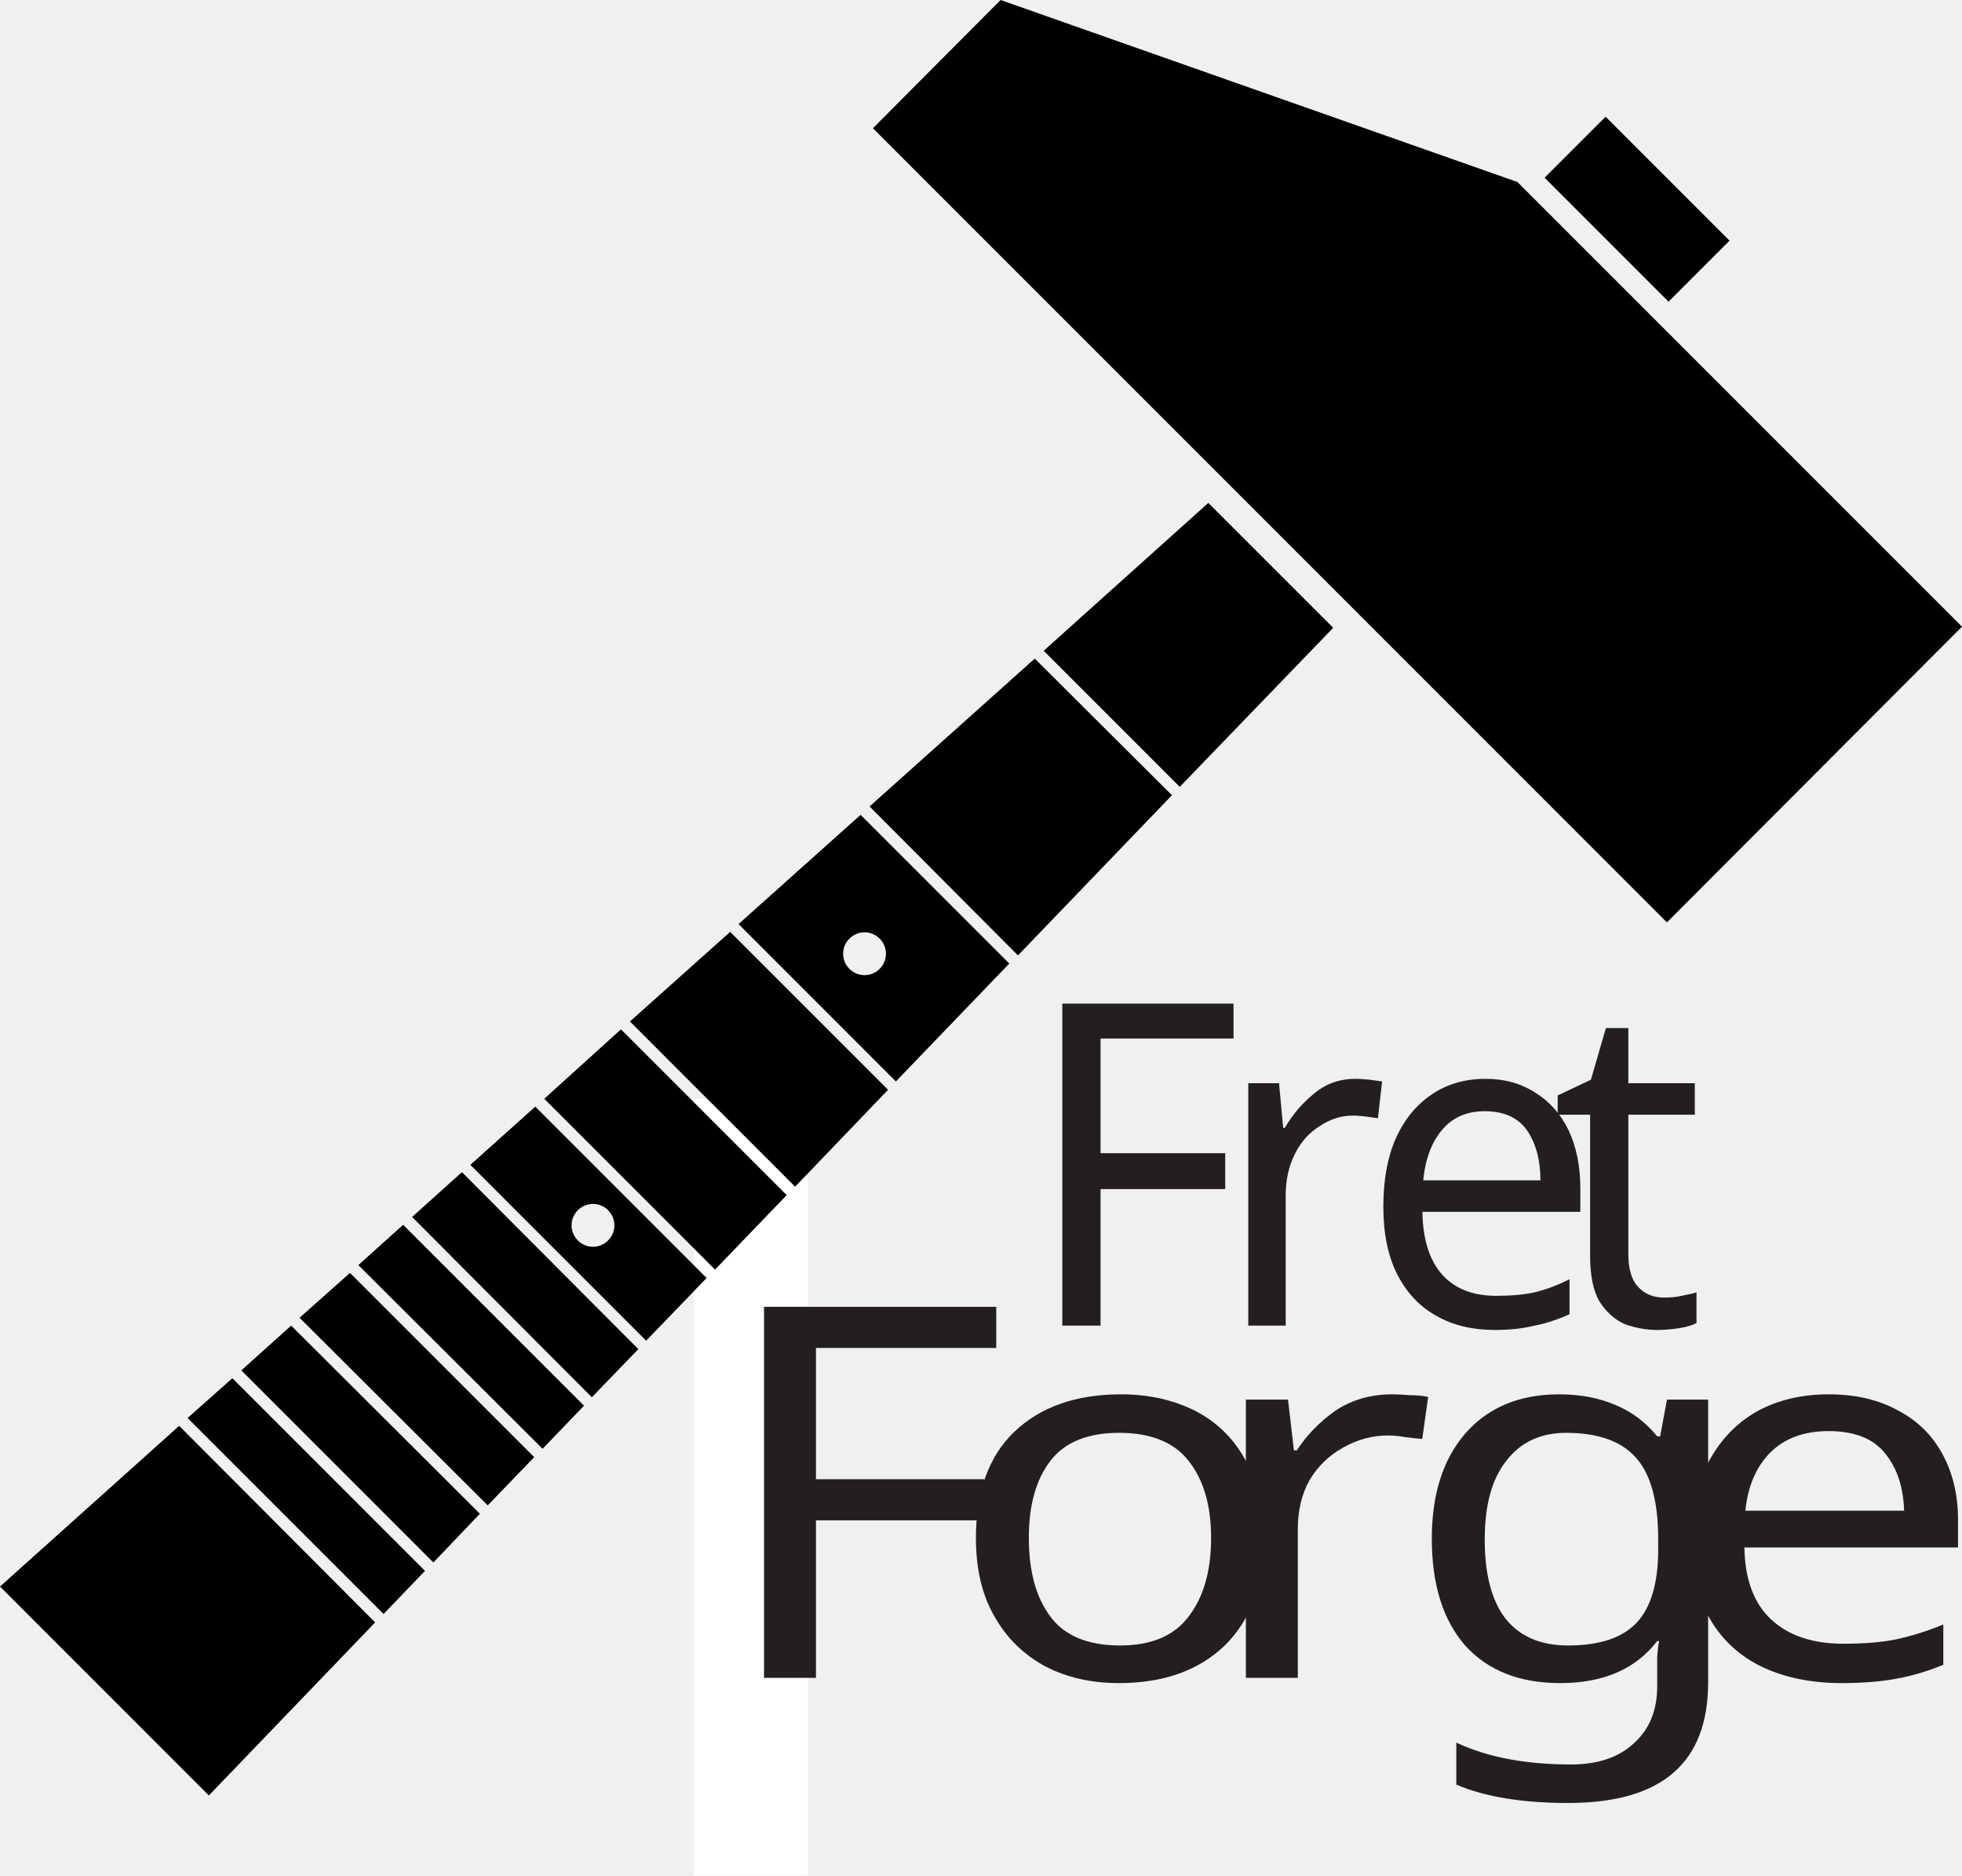
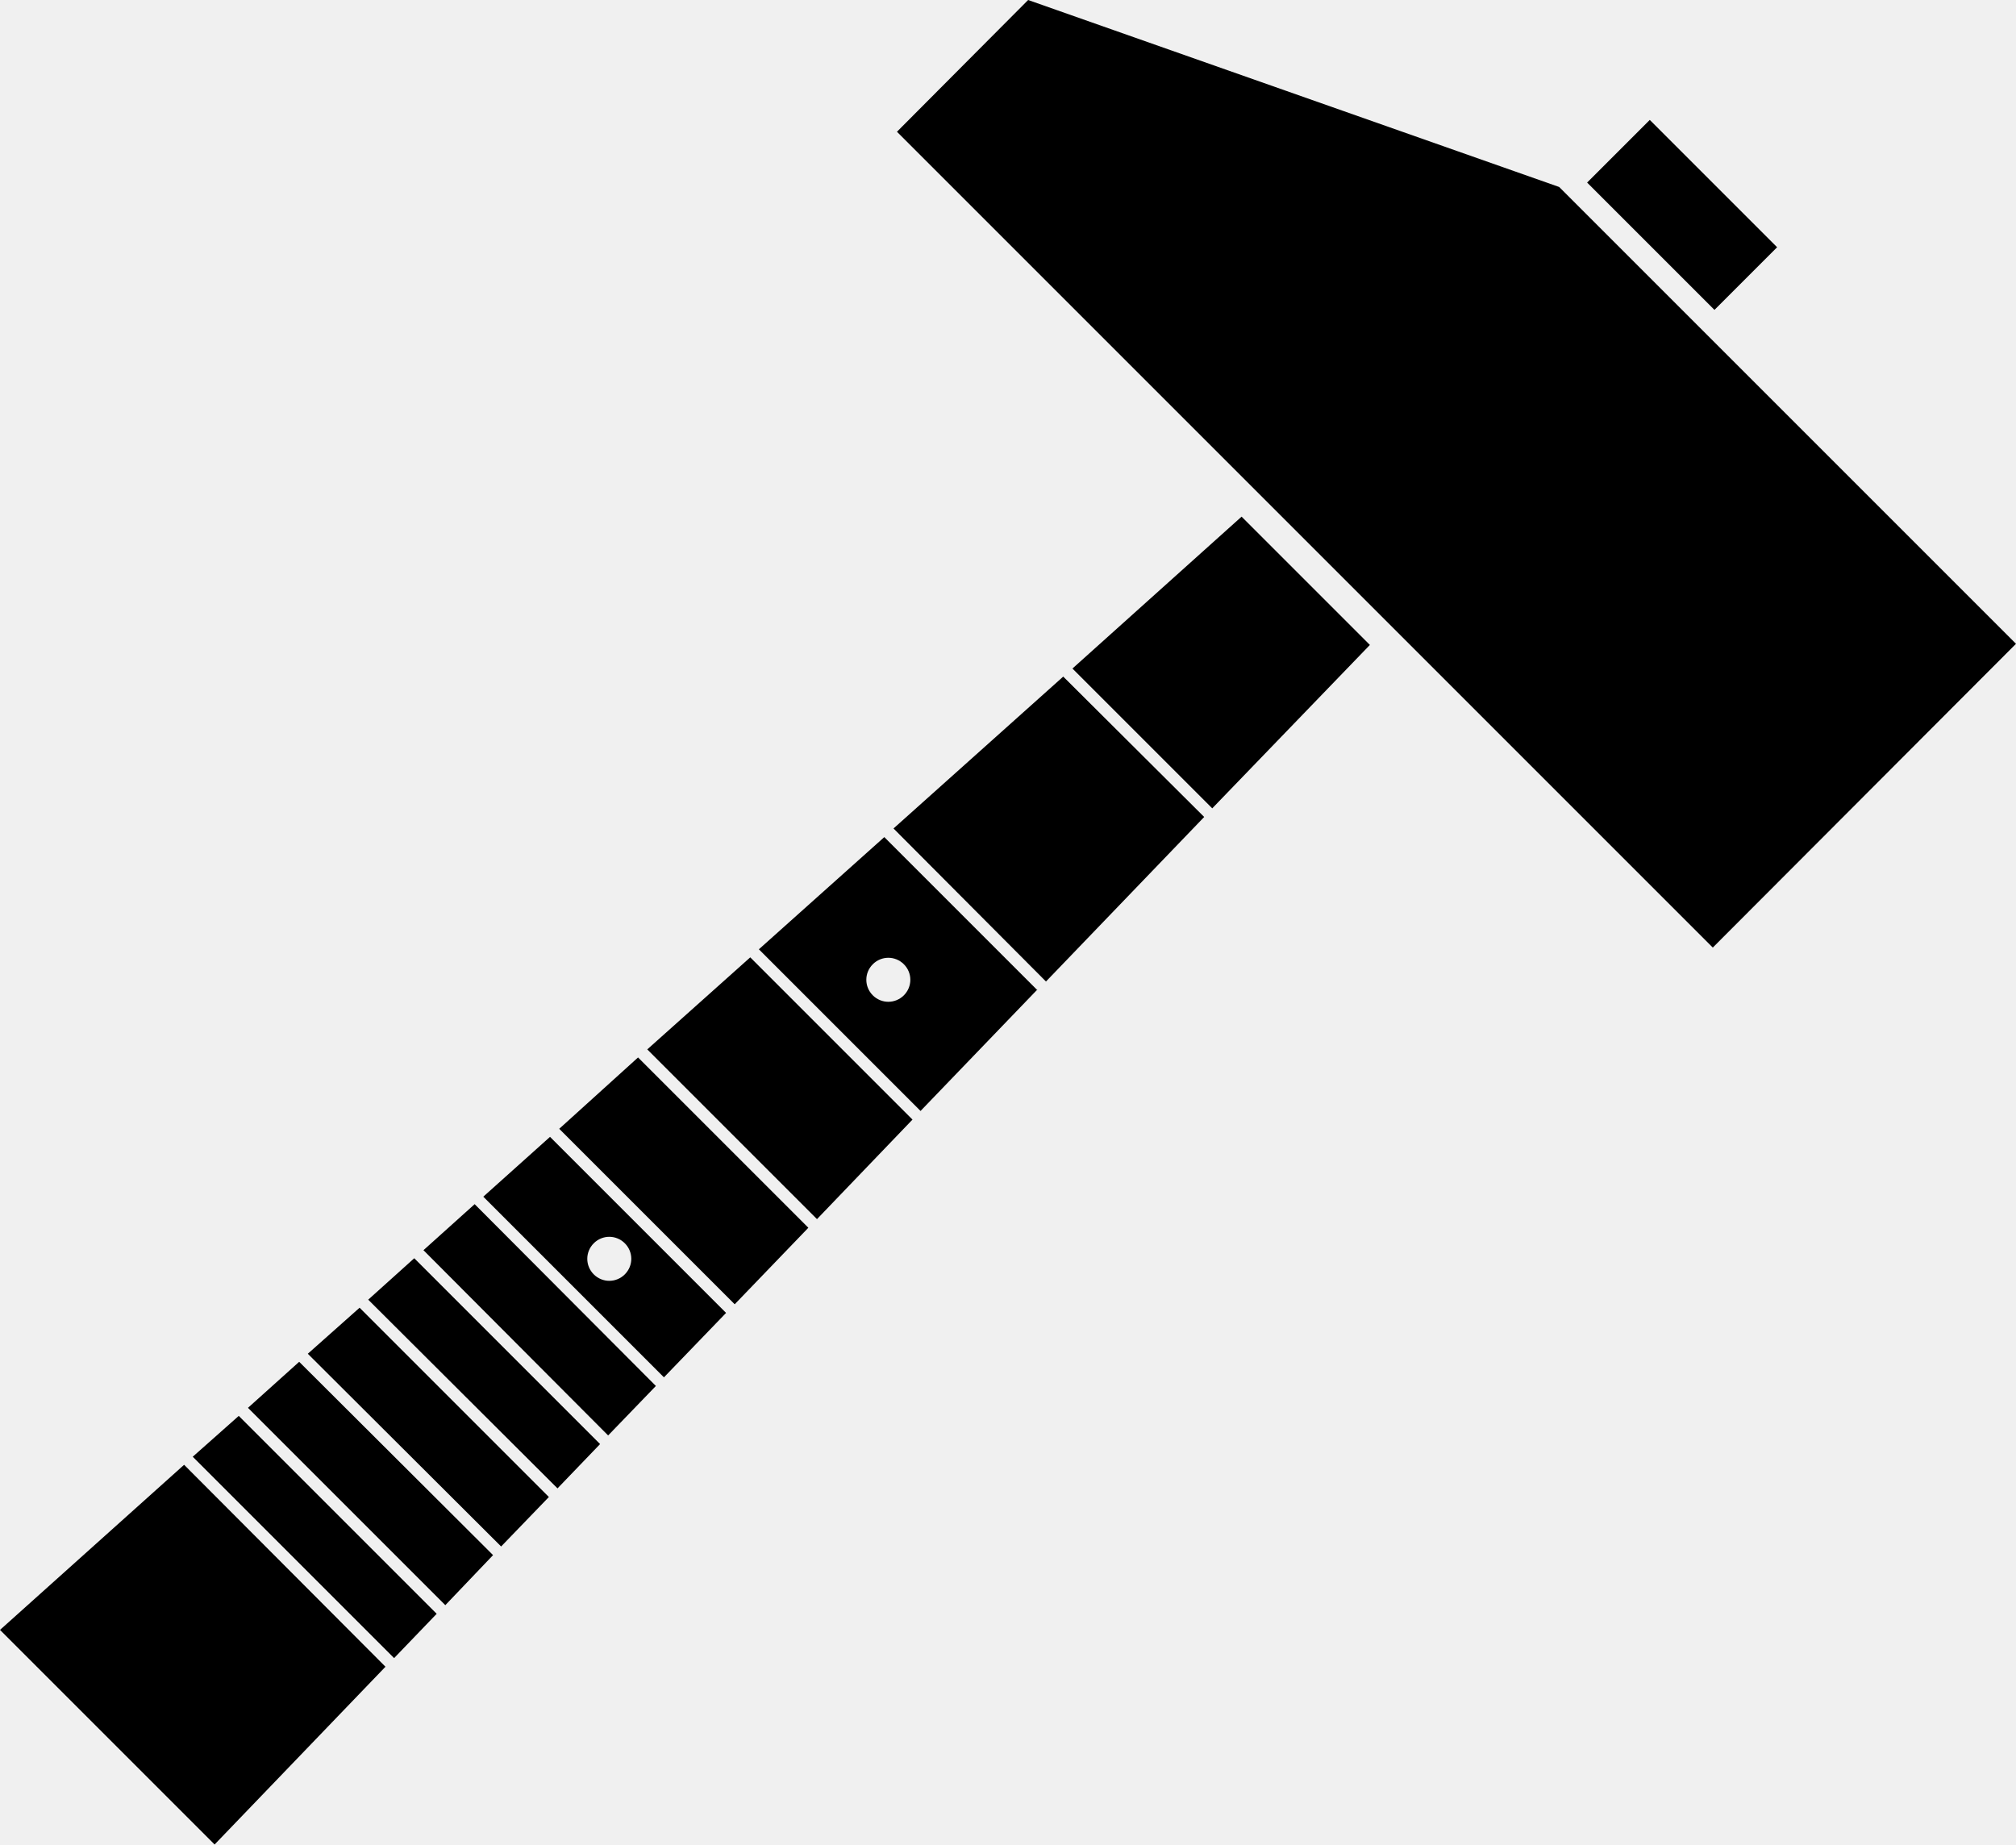
- <svg xmlns="http://www.w3.org/2000/svg" id="Layer_2" data-name="Layer 2" viewBox="0 0 35.04 33.49" width="35.04" height="33.49">
-   <defs>
-     <style>
-       .cls-1 {
-         letter-spacing: 0em;
-       }
- 
-       .cls-2 {
-         letter-spacing: -.04em;
-       }
- 
-       .cls-3 {
-         fill: #fff;
-       }
- 
-       .cls-4 {
-         font-size: 8.06px;
-       }
- 
-       .cls-4, .cls-5 {
-         fill: #231f20;
-         font-family: Allotropic-Regular, Allotropic;
-       }
- 
-       .cls-6 {
-         letter-spacing: 0em;
-       }
- 
-       .cls-7 {
-         letter-spacing: -.01em;
-       }
- 
-       .cls-8 {
-         letter-spacing: 0em;
-       }
- 
-       .cls-9 {
-         letter-spacing: -.01em;
-       }
- 
-       .cls-10 {
-         letter-spacing: -.01em;
-       }
- 
-       .cls-11 {
-         letter-spacing: 0em;
-       }
- 
-       .cls-5 {
-         font-size: 9.28px;
-       }
-     </style>
-   </defs>
+ <svg xmlns="http://www.w3.org/2000/svg" id="Layer_2" data-name="Layer 2" viewBox="0 0 35.04 32.06">
  <g id="Layer_1-2" data-name="Layer 1">
-     <rect class="cls-3" x="12.39" y="19.62" width="2.04" height="13.87" />
    <g>
      <g>
        <polygon points="14.05 21.34 11.09 18.38 9.72 19.62 12.77 22.67 14.05 21.34" />
        <path d="M12.62,22.82l-3.06-3.06-1.16,1.04,3.14,3.14,1.08-1.12ZM10.32,22.15c-.15-.15-.15-.39,0-.54s.39-.15.54,0,.15.39,0,.54-.39.15-.54,0Z" />
        <polygon points="15.86 19.46 13.04 16.64 11.25 18.24 14.2 21.19 15.86 19.46" />
        <polygon points="23.81 11.21 21.58 8.98 18.64 11.62 21.07 14.05 23.81 11.21" />
        <polygon points="20.93 14.2 18.48 11.76 15.53 14.4 18.18 17.06 20.93 14.2" />
        <polygon points="11.4 24.09 8.25 20.93 7.36 21.73 10.57 24.95 11.4 24.09" />
        <path d="M18.03,17.21l-2.66-2.66-2.18,1.95,2.81,2.81,2.03-2.11ZM15.17,17.3c-.15-.15-.15-.39,0-.54s.39-.15.54,0,.15.39,0,.54-.39.15-.54,0Z" />
        <polygon points="10.43 25.1 7.2 21.87 6.4 22.59 9.69 25.87 10.43 25.1" />
        <polygon points="3.2 25.46 0 28.33 3.73 32.06 6.7 28.97 3.2 25.46" />
        <polygon points="7.59 28.05 4.15 24.61 3.35 25.32 6.85 28.82 7.59 28.05" />
        <polygon points="8.57 27.03 5.2 23.67 4.31 24.47 7.74 27.9 8.57 27.03" />
        <polygon points="9.54 26.02 6.25 22.73 5.35 23.53 8.71 26.88 9.54 26.02" />
      </g>
      <g>
        <rect x="28.47" y="2.17" width="1.54" height="3.13" transform="translate(5.92 21.77) rotate(-45)" />
        <polygon points="31.49 7.64 29.49 5.64 27.27 3.42 27.1 3.25 17.87 0 15.59 2.29 22 8.7 24.21 10.91 29.77 16.47 35.04 11.19 31.49 7.64" />
      </g>
    </g>
-     <text class="cls-5" transform="translate(12.63 29.96) scale(1.12 1)">
-       <tspan class="cls-2" x="0" y="0">F</tspan>
-       <tspan class="cls-8" x="3.77" y="0">o</tspan>
-       <tspan class="cls-7" x="7.81" y="0">r</tspan>
-       <tspan class="cls-10" x="11.04" y="0">g</tspan>
-       <tspan class="cls-6" x="15.18" y="0">e</tspan>
-     </text>
-     <text class="cls-4" transform="translate(18.23 23.67) scale(.95 1)">
-       <tspan x="0" y="0">F</tspan>
-       <tspan class="cls-9" x="3.59" y="0">r</tspan>
-       <tspan class="cls-11" x="6.38" y="0">e</tspan>
-       <tspan class="cls-1" x="9.97" y="0">t</tspan>
-     </text>
  </g>
</svg>
